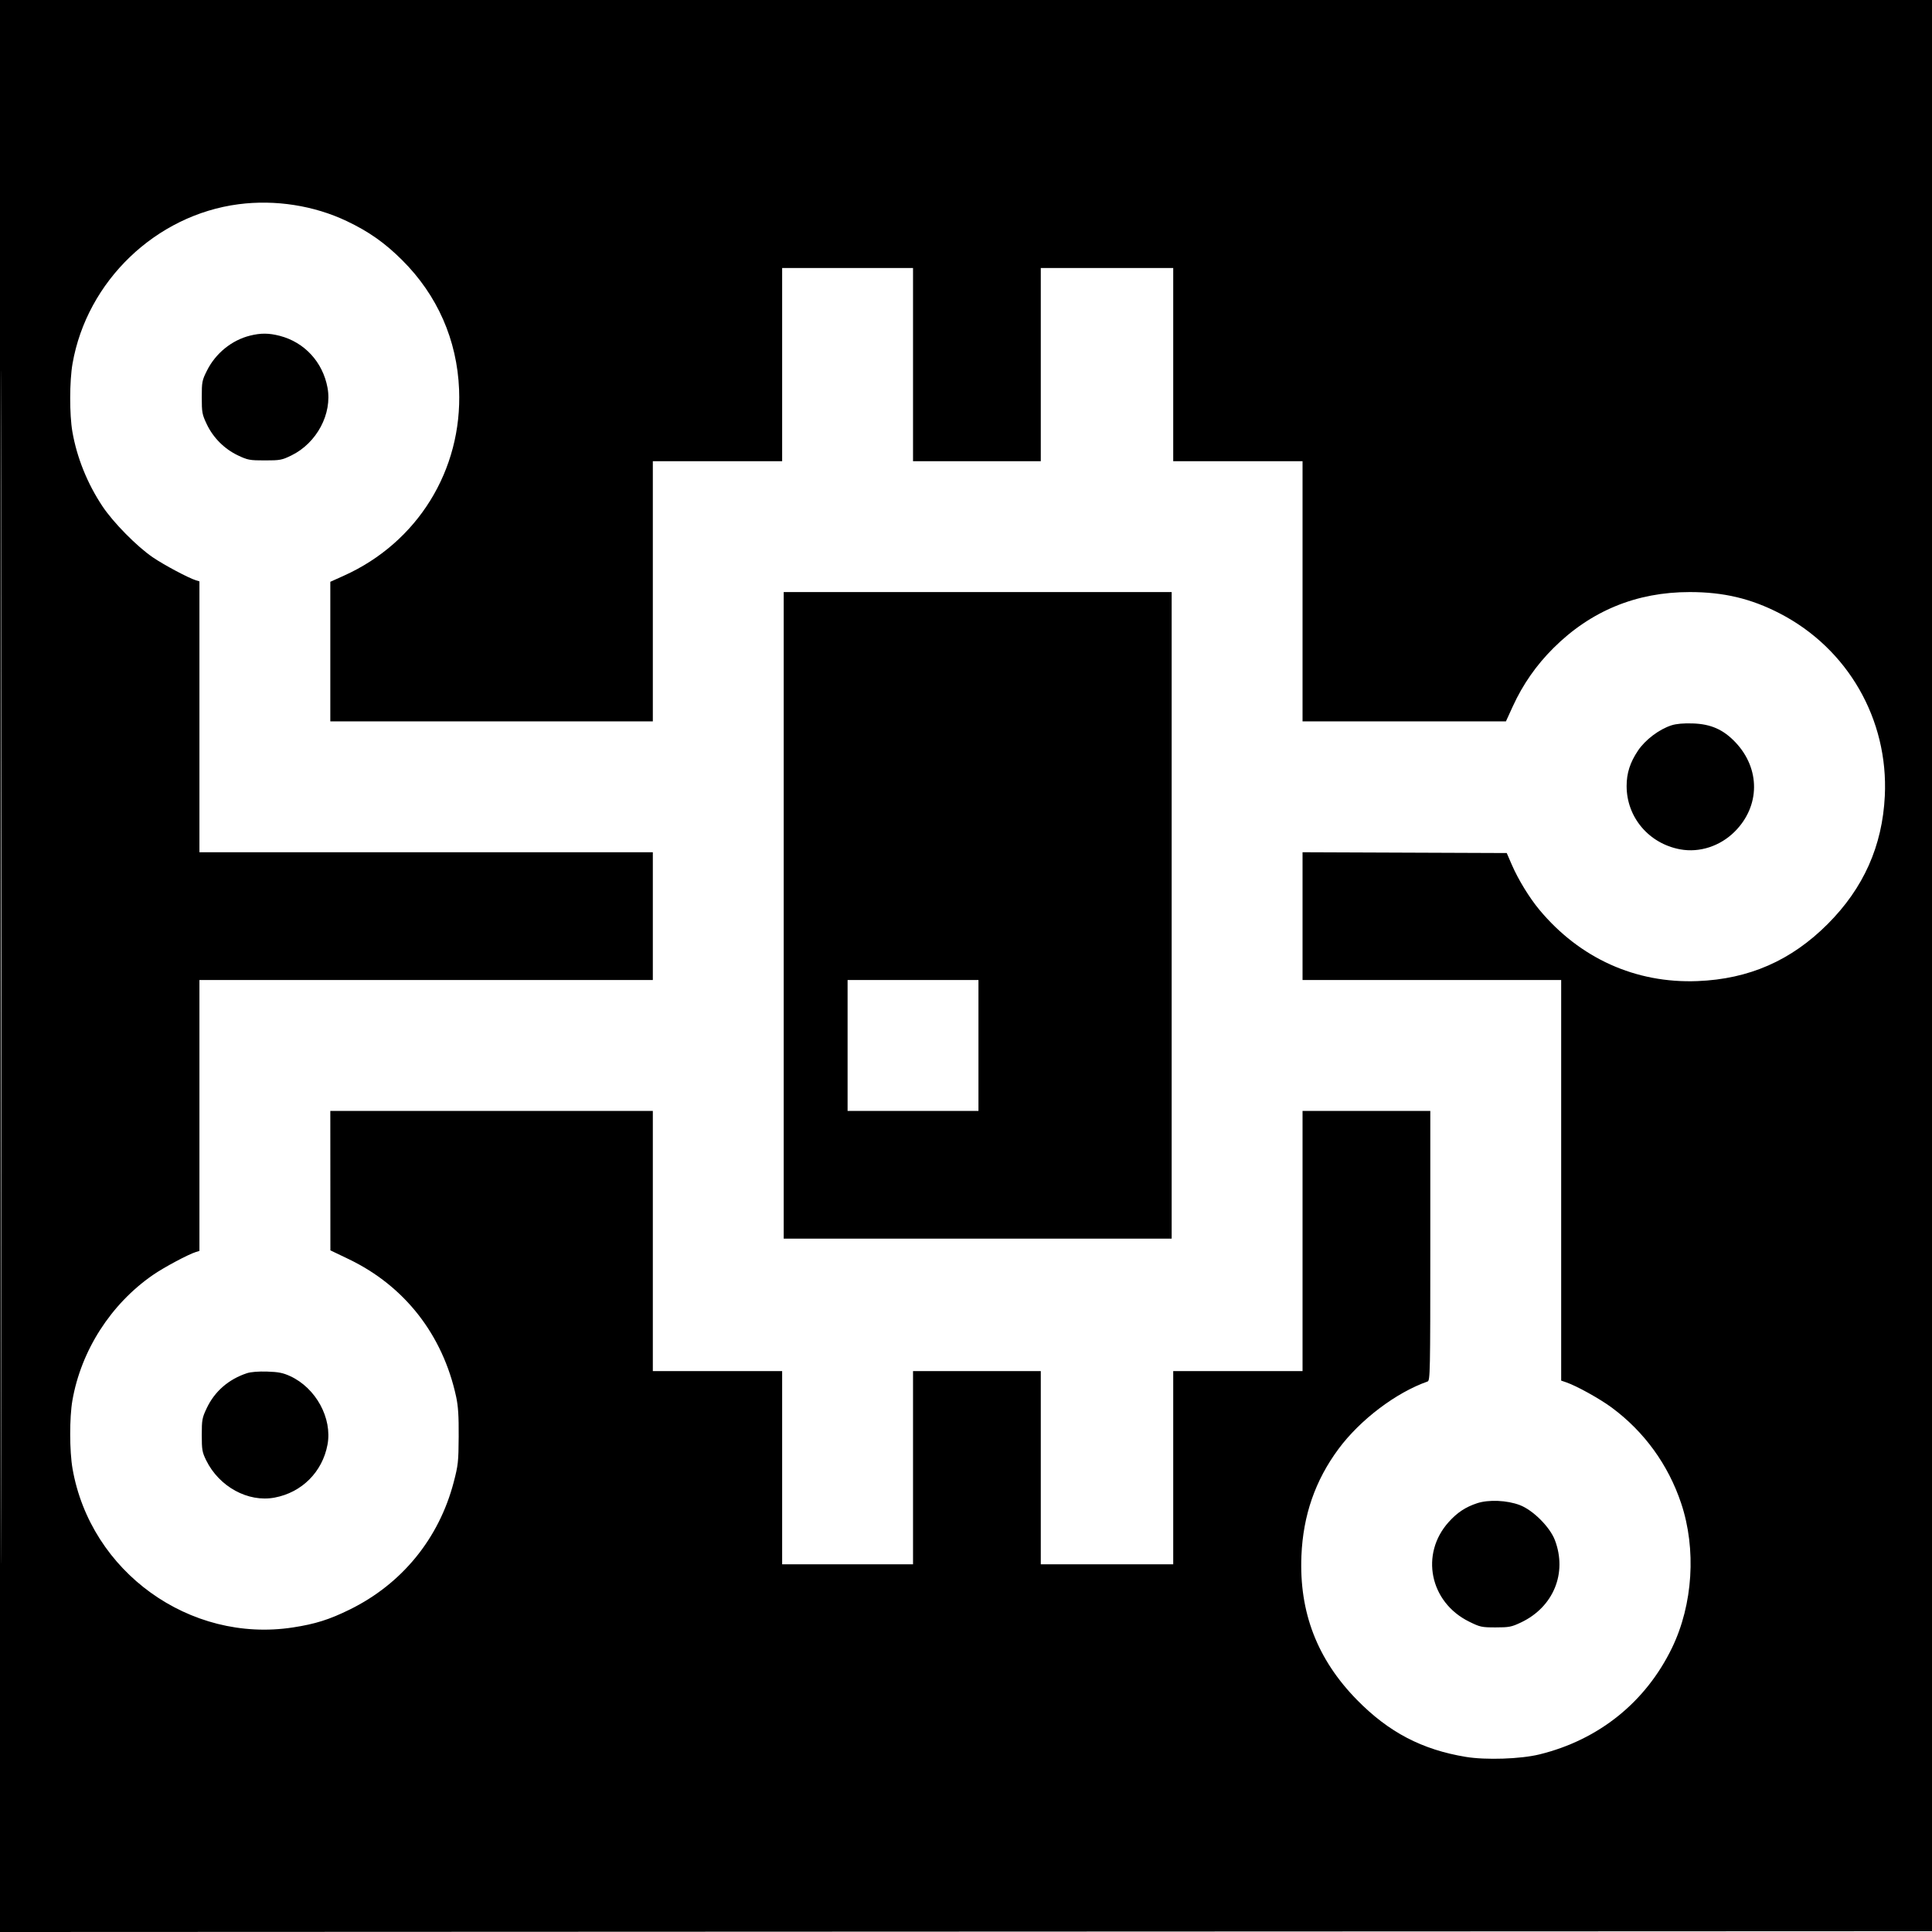
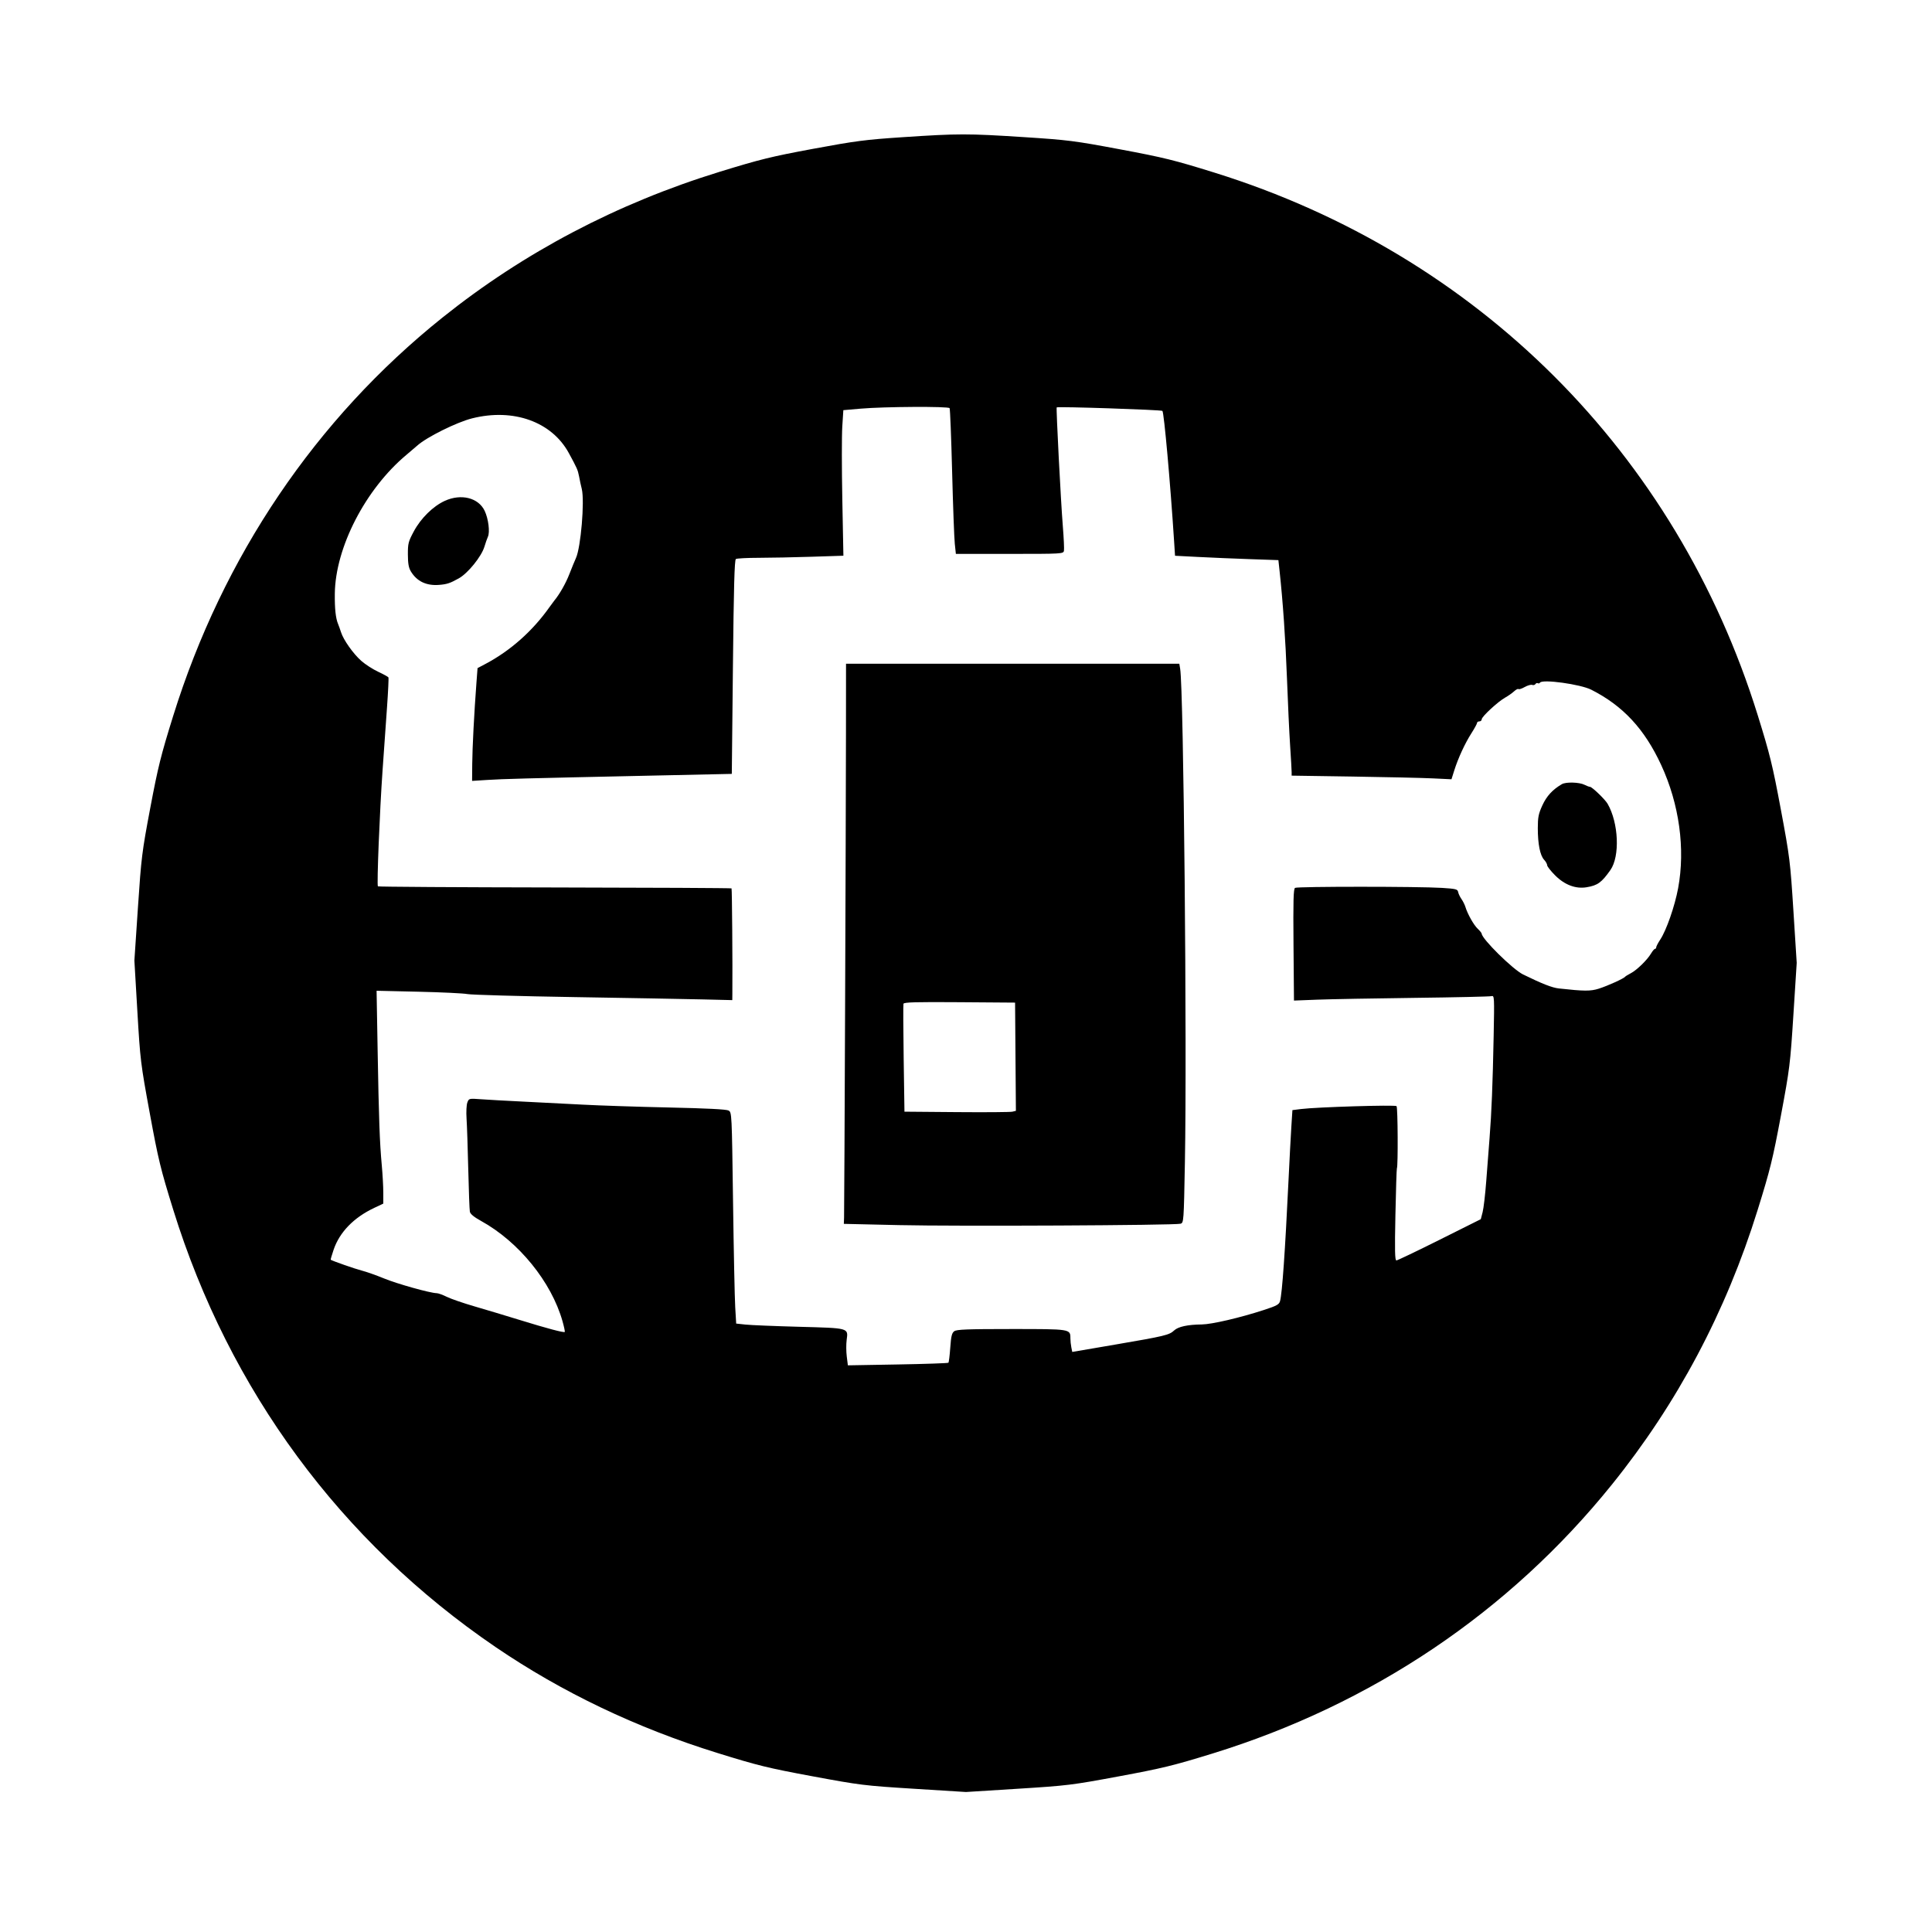
<svg xmlns="http://www.w3.org/2000/svg" width="1240" height="1240">
-   <path d="M0 620.001v620.001l620.25-.251 620.25-.251.251-619.75.251-619.75H0v620.001m.497.499c0 341 .114 480.649.253 310.332s.139-449.317 0-620S.497 279.5.497 620.5m152.679-489.426c-53.167 6.9-97.389 49.332-106.628 102.311-1.959 11.233-2.001 32.758-.085 43.744 2.9 16.627 9.586 33.206 19.259 47.754 6.964 10.474 22.092 25.829 32.321 32.806 7.21 4.917 22.951 13.302 27.707 14.757l2.25.689V547h291v82H128v173.865l-2.25.689c-4.84 1.481-20.536 9.869-27.582 14.74-27.01 18.673-46.096 48.417-51.705 80.577-1.916 10.986-1.874 32.511.085 43.744 11.549 66.226 75.208 112.092 141.452 101.914 14.42-2.216 23.321-5.021 36.5-11.503 33.504-16.479 57.243-45.569 66.701-81.739 2.842-10.87 3.091-13.149 3.191-29.287.081-13.217-.318-19.473-1.634-25.561-8.592-39.755-33.056-71.074-68.983-88.313L212.05 802.5l-.025-44.75L212 713h207v167h83v124h84V880h82v124h85V880h83V713h82v86.531c0 81.511-.102 86.567-1.75 87.146-20.252 7.11-43.242 24.512-57.133 43.246-14.959 20.176-22.754 42.602-23.835 68.577-1.512 36.318 10.156 66.565 35.718 92.592 20.356 20.726 41.715 31.895 69.844 36.524 12.837 2.112 35.121 1.362 47.156-1.587 38.111-9.34 68.223-33.526 85.112-68.363 13.483-27.813 15.737-63.427 5.877-92.858-8.289-24.741-23.637-45.907-44.489-61.353-7.71-5.712-22.511-13.927-29.25-16.237l-3.25-1.114V629H836v-82.014l65.527.257 65.527.257 3.367 7.746c4.065 9.352 11.218 21.015 17.562 28.637 25.95 31.175 61.804 47.352 101.517 45.802 33.031-1.29 60.119-13.163 83.551-36.622 23.033-23.06 35.094-50.094 36.663-82.175 2.403-49.149-23.759-94.632-67.395-117.169-18.504-9.557-36.052-13.719-57.84-13.719-34.186 0-63.483 12.052-87.51 36-10.966 10.929-19.597 23.308-25.972 37.25l-4.459 9.75H836V296h-83V172h-85v124h-82V172h-84v124h-83v167H212V373.415l8.736-3.934C268.008 348.19 296.76 301.716 294.653 250c-1.298-31.845-13.919-60.527-36.551-83.06-11.132-11.082-21.329-18.267-35.509-25.018-21.019-10.006-45.917-13.897-69.417-10.848m7.324 84.335c-11.706 2.901-22.066 11.289-27.627 22.369-3.19 6.357-3.373 7.292-3.373 17.222 0 9.734.233 10.992 3.193 17.241 4.133 8.724 11.342 15.933 20.066 20.066 6.249 2.96 7.507 3.193 17.241 3.193 9.795 0 10.941-.216 17.074-3.217 16.26-7.957 26.243-26.725 23.127-43.48-3.059-16.447-14.767-29.148-30.661-33.261-6.986-1.807-12.137-1.843-19.04-.133M503 587.5V795h249V380H503v207.5m569.831-121.98c-7.958 2.545-16.851 9.264-21.56 16.289-5.074 7.57-7.271 14.426-7.271 22.691 0 20.045 14.284 36.923 34.381 40.626 12.407 2.286 25.649-2.025 35.028-11.404 16.327-16.328 16.521-40.285.463-57.264-7.756-8.201-15.789-11.764-27.372-12.139-5.972-.194-10.571.21-13.669 1.201M544 671v42h84v-84h-84v42M158.5 881.346c-11.789 3.904-20.708 11.65-25.807 22.413-2.96 6.249-3.193 7.507-3.193 17.241 0 9.494.27 11.05 2.822 16.248 8.337 16.983 26.889 27.111 43.875 23.953 17.525-3.26 30.744-16.479 34.004-34.004 3.147-16.924-7.439-36.353-23.948-43.954-4.613-2.123-7.537-2.705-14.753-2.935-5.556-.177-10.531.22-13 1.038m789.5 83.47c-7.429 2.466-12.731 5.979-18.188 12.048-18.476 20.55-12.169 51.449 13.046 63.91 7.111 3.515 8.079 3.726 17.09 3.726 8.663 0 10.178-.297 16.275-3.185 20.808-9.857 29.788-31.664 21.747-52.815-3.202-8.425-14.025-19.255-22.47-22.484-8.215-3.142-20.089-3.66-27.5-1.2" fill="undefined" fill-rule="evenodd" />
+   <path d="M579.5 88.041c-24.074 1.599-30.305 2.406-57.5 7.45-26.862 4.981-34.019 6.739-60 14.736-65.927 20.292-125.671 51.699-178 93.574-81.276 65.038-140.968 153.34-172.849 255.699-7.891 25.335-9.748 32.792-14.692 59-5.361 28.416-5.779 31.795-7.933 64l-2.274 34 1.906 32.5c1.847 31.478 2.097 33.537 7.972 65.485 5.508 29.954 6.89 35.64 15.039 61.896 35.97 115.89 107.596 213.09 206.831 280.683 42.721 29.098 90.347 51.849 142.385 68.015 26.13 8.118 32.392 9.654 61.081 14.981 30.712 5.702 33.271 6.016 65.237 8.012l33.272 2.077 33.275-2.089c31.88-2.001 34.601-2.335 64.91-7.966 27.898-5.182 34.985-6.91 59.988-14.626 102.485-31.628 190.407-90.801 256.261-172.468 42.165-52.291 73.337-111.001 93.711-176.5 8.024-25.795 9.672-32.481 14.913-60.5 5.643-30.165 5.983-32.909 8.014-64.75l2.121-33.25-2.109-33.25c-2.025-31.946-2.342-34.505-8.084-65.25-5.319-28.478-6.952-35.137-14.839-60.5-52.34-168.318-179.766-295.583-348.636-348.194-25.809-8.041-32.466-9.684-60.5-14.937-29.561-5.539-33.377-6.024-62-7.872-35.934-2.321-41.934-2.318-77.5.044m-27.111 174.243l-11.111.967-.679 10.505c-.373 5.778-.366 26.797.016 46.711l.695 36.206-20.405.661c-11.223.363-26.48.669-33.905.679-7.425.01-14.038.359-14.695.777-.895.569-1.372 17.922-1.906 69.332l-.713 68.572-54.593 1.18c-79.907 1.726-91.567 2.034-102.343 2.709l-9.75.61.088-10.846c.086-10.48 1.246-32.854 2.706-52.192l.706-9.345 5.023-2.655c16.04-8.477 30.303-21.13 41.181-36.534 1.213-1.716 2.582-3.571 3.042-4.121 3.347-3.999 7.373-11.074 9.675-17 1.495-3.85 3.41-8.518 4.254-10.373 3.112-6.837 5.607-36.371 3.739-44.25a297.18 297.18 0 01-.903-3.877l-.875-4.373c-.825-4.134-1.221-5.033-6.528-14.8-10.945-20.145-35.56-28.99-62.108-22.317-9.914 2.491-29.163 12.052-35.183 17.474-.925.834-4.075 3.52-7 5.968-26.264 21.993-45.567 59.422-45.924 89.048-.115 9.614.556 15.856 2.097 19.5.465 1.1 1.31 3.465 1.877 5.255 1.576 4.97 7.798 13.777 12.981 18.373 2.559 2.269 7.443 5.427 10.855 7.018 3.411 1.591 6.382 3.221 6.602 3.623.219.402-.19 9.056-.911 19.231l-2.863 40.5c-1.842 26.079-3.75 73.614-2.985 74.379.296.296 51.393.618 113.549.716 62.157.099 113.196.362 113.42.587.324.324.701 48.785.525 67.518l-.04 4.2-18.75-.451c-10.312-.248-47.55-.92-82.75-1.494s-66.025-1.445-68.5-1.936c-2.475-.491-16.605-1.171-31.4-1.511l-26.9-.619.673 38.306c.774 44.097 1.318 59.152 2.664 73.729.53 5.733.963 13.608.963 17.501v7.078l-5.818 2.747c-13.141 6.206-22.263 15.613-26.07 26.884-1.154 3.417-1.989 6.294-1.855 6.393 1.032.763 15.826 5.926 20.012 6.984 2.877.727 9.281 2.991 14.231 5.03 8.39 3.456 29.757 9.433 33.783 9.451.981.004 3.906 1.061 6.5 2.348s10.567 4.038 17.717 6.112c7.15 2.075 20.175 5.99 28.945 8.698 17.676 5.46 28.421 8.317 29.022 7.716.217-.217-.431-3.313-1.44-6.88-7.144-25.24-28.064-50.998-52.269-64.355-4.528-2.498-6.889-4.445-7.188-5.926-.246-1.213-.708-13.455-1.028-27.205-.32-13.75-.815-28.415-1.099-32.589-.284-4.174-.056-8.798.505-10.275 1.016-2.671 1.064-2.682 8.787-2.111 4.271.316 16.315.988 26.765 1.493 10.45.505 27.775 1.389 38.5 1.966 10.725.576 35.7 1.4 55.5 1.83 23.987.522 36.701 1.169 38.101 1.94 2.083 1.147 2.109 1.662 2.879 58.452.427 31.512 1.057 62.019 1.399 67.794l.621 10.5 6 .646c3.3.356 18.754.992 34.342 1.413 32.368.876 31.596.662 30.558 8.482-.354 2.669-.323 7.42.069 10.557l.713 5.704 31.983-.558c17.591-.307 32.232-.808 32.537-1.113.305-.304.845-4.665 1.2-9.691.522-7.377 1.015-9.406 2.563-10.538 1.557-1.139 8.438-1.402 36.655-1.402 38.1 0 37.88-.035 37.88 5.946 0 1.542.268 4.143.595 5.779l.595 2.974 27.655-4.729c31.88-5.452 34.608-6.108 37.776-9.084 2.569-2.413 8.688-3.734 17.721-3.826 6.383-.066 24.607-4.312 39.848-9.284 8.321-2.715 9.787-3.523 10.377-5.719 1.376-5.126 3.242-31.76 5.433-77.557.631-13.2 1.452-28.725 1.824-34.5l.676-10.5 5.5-.695c10.002-1.264 60.409-2.796 61.34-1.865.814.814 1.014 38.659.212 39.991-.189.313-.615 13.732-.946 29.819-.475 23.044-.338 29.244.645 29.222.687-.015 13.153-5.977 27.702-13.25l26.453-13.222 1.17-4.5c.644-2.475 1.693-11.475 2.332-20 .638-8.525 1.591-20.9 2.118-27.5 1.28-16.044 2.029-34.718 2.642-65.845.486-24.742.43-25.823-1.33-25.316-1.011.292-23.213.791-49.338 1.109-26.125.318-54.25.839-62.5 1.158l-15 .581-.3-35.754c-.24-28.506-.037-35.92 1-36.578 1.494-.947 79.287-.937 94.29.012 8.934.566 10.03.844 10.367 2.633.207 1.1 1.165 3.125 2.129 4.5.963 1.375 2.094 3.625 2.512 5 1.414 4.647 5.345 11.64 7.914 14.077 1.404 1.333 2.561 2.757 2.571 3.164.077 3.326 19.975 22.96 26.517 26.166 12.356 6.055 18.679 8.53 23 9.003 16.411 1.797 20.299 1.818 25.627.142 5.535-1.742 15.987-6.462 16.873-7.619.275-.36 1.912-1.377 3.638-2.261 3.828-1.961 10.556-8.499 12.996-12.63.989-1.673 2.15-3.042 2.582-3.042.431 0 .784-.46.784-1.021 0-.562 1.154-2.766 2.565-4.899 3.963-5.987 9.356-21.478 11.498-33.023 4.683-25.248.734-53.969-10.873-79.057-10.709-23.149-24.513-38.011-44.889-48.333-6.926-3.508-31.425-6.893-32.878-4.543-.309.5-.949.669-1.423.376-.474-.293-1.163-.045-1.532.552-.369.596-1.307.84-2.084.542-.778-.299-2.939.314-4.803 1.361-1.864 1.047-3.659 1.633-3.989 1.304-.33-.33-1.611.333-2.846 1.473-1.235 1.14-3.821 2.954-5.746 4.03-4.649 2.599-15 12.182-15 13.887 0 .743-.675 1.351-1.5 1.351s-1.5.441-1.5.981c0 .539-1.606 3.49-3.568 6.558-4.181 6.536-8.562 16.026-11.067 23.97l-1.78 5.649-12.043-.579c-6.623-.319-29.705-.845-51.292-1.168l-39.25-.589.007-2.161c.004-1.188-.438-8.911-.982-17.161-.543-8.25-1.451-27.6-2.017-43-.911-24.802-2.622-49.596-4.798-69.5l-.71-6.5-18-.619c-9.9-.341-24.826-.971-33.168-1.4l-15.168-.781-.588-9.1c-2.439-37.761-6.469-82.753-7.513-83.88-.65-.702-67.163-2.911-67.85-2.254-.443.424 2.639 60.285 3.915 76.034.624 7.7.956 14.9.739 16-.385 1.954-1.193 2-34.881 2H613.5l-.693-6.5c-.381-3.575-1.153-24.405-1.715-46.289-.563-21.885-1.29-40.222-1.616-40.75-.756-1.223-42.012-.989-57.087.323m-266.943 59.193c-7.491 3.427-15.32 11.134-19.818 19.507-3.557 6.621-3.87 7.837-3.839 14.942.026 5.797.511 8.519 1.938 10.865 3.857 6.343 9.936 9.239 18.062 8.604 5.086-.397 7.076-1.058 12.712-4.215 5.859-3.284 14.515-13.994 16.413-20.31.723-2.403 1.727-5.27 2.232-6.37 1.387-3.023.336-11.496-2.058-16.59-3.973-8.452-15.12-11.248-25.642-6.433M542.963 470.25c-.047 57.157-1.027 306.019-1.225 311.25l-.151 4 35.456.803c36.941.836 176.869.152 180.591-.883 2.117-.588 2.141-.921 2.867-39.756 1.392-74.433-.81-303.064-3.047-316.414l-.545-3.25H543l-.037 44.25m459.476 33.042c-5.983 3.508-9.771 7.626-12.509 13.596-2.493 5.435-2.93 7.63-2.93 14.701 0 10.146 1.465 17.46 4.055 20.24 1.07 1.148 1.945 2.717 1.945 3.486 0 .77 2.323 3.722 5.162 6.561 6.076 6.076 13.156 8.745 20.125 7.587 7.1-1.179 9.636-3.007 15.287-11.022 6.222-8.823 5.315-30.302-1.799-42.59-1.621-2.801-9.952-10.81-11.275-10.84-.55-.013-2.125-.601-3.5-1.306-3.297-1.692-11.962-1.938-14.561-.413M579.862 644.237c-.199.695-.137 16.563.138 35.263l.5 34 33.5.279c18.425.154 34.518.031 35.763-.272l2.263-.552-.263-34.727-.263-34.728-35.638-.263c-28.021-.206-35.716.008-36 1" fill="undefined" fill-rule="evenodd" />
</svg>
